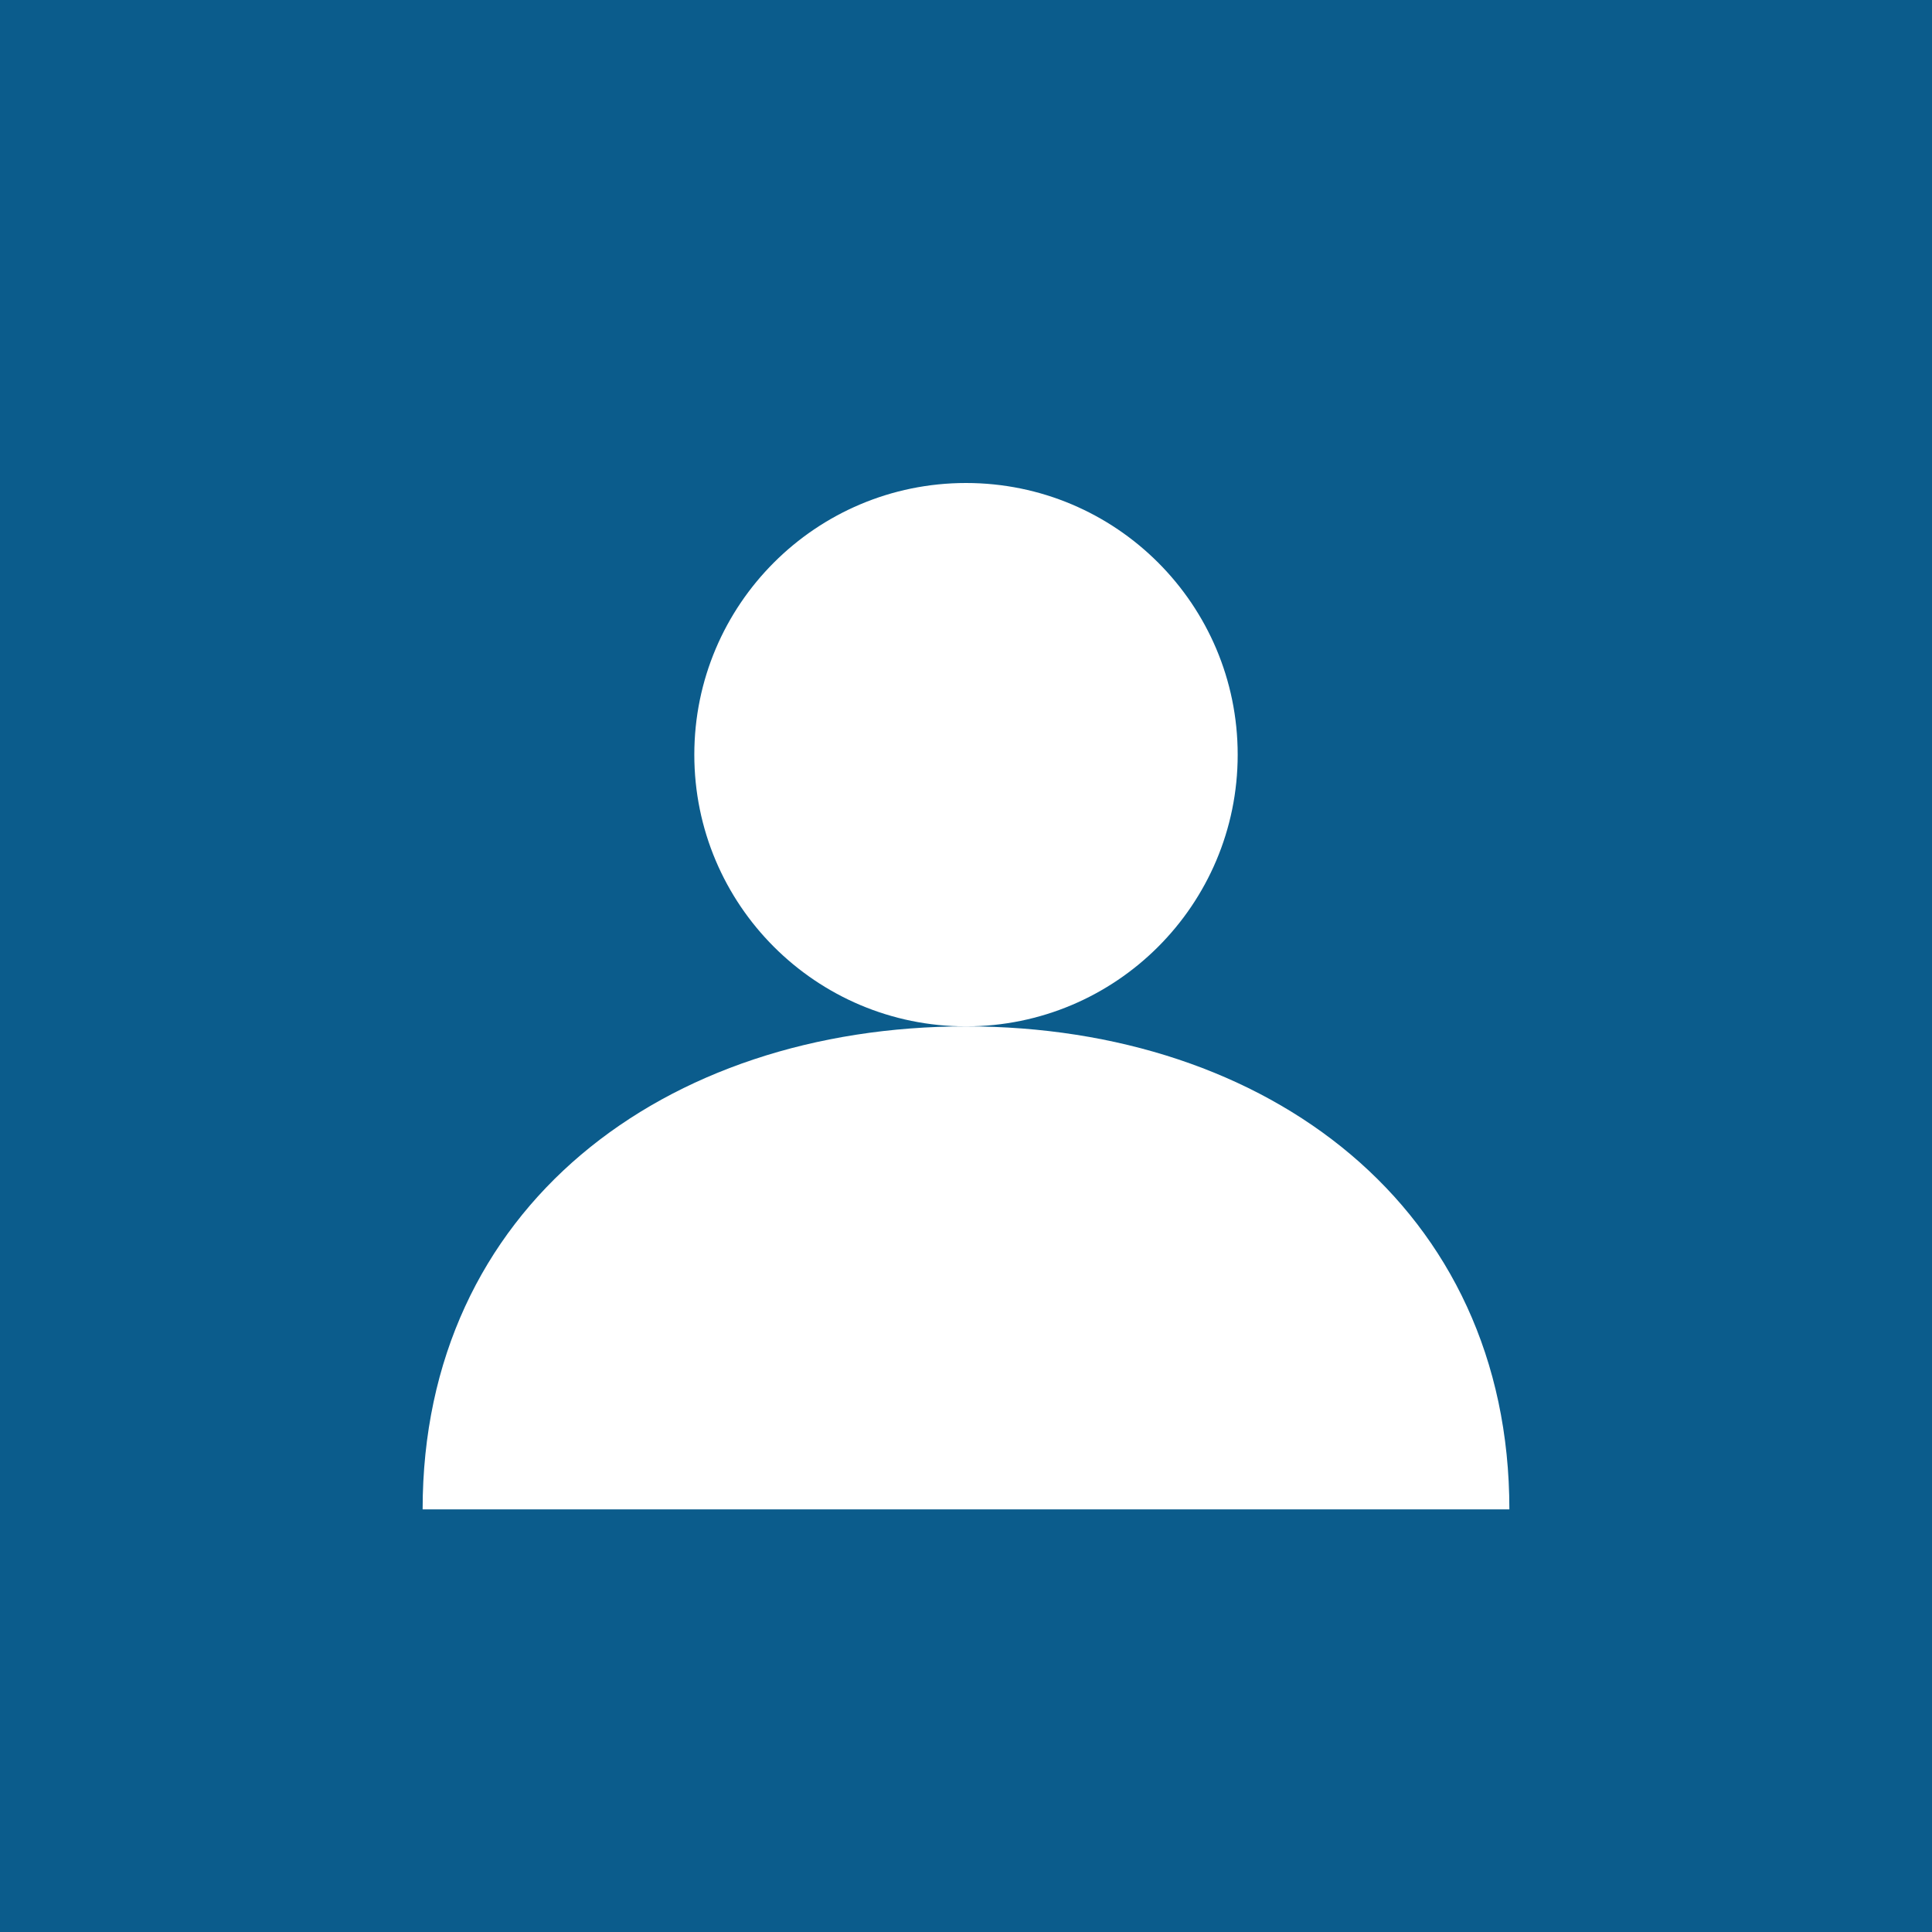
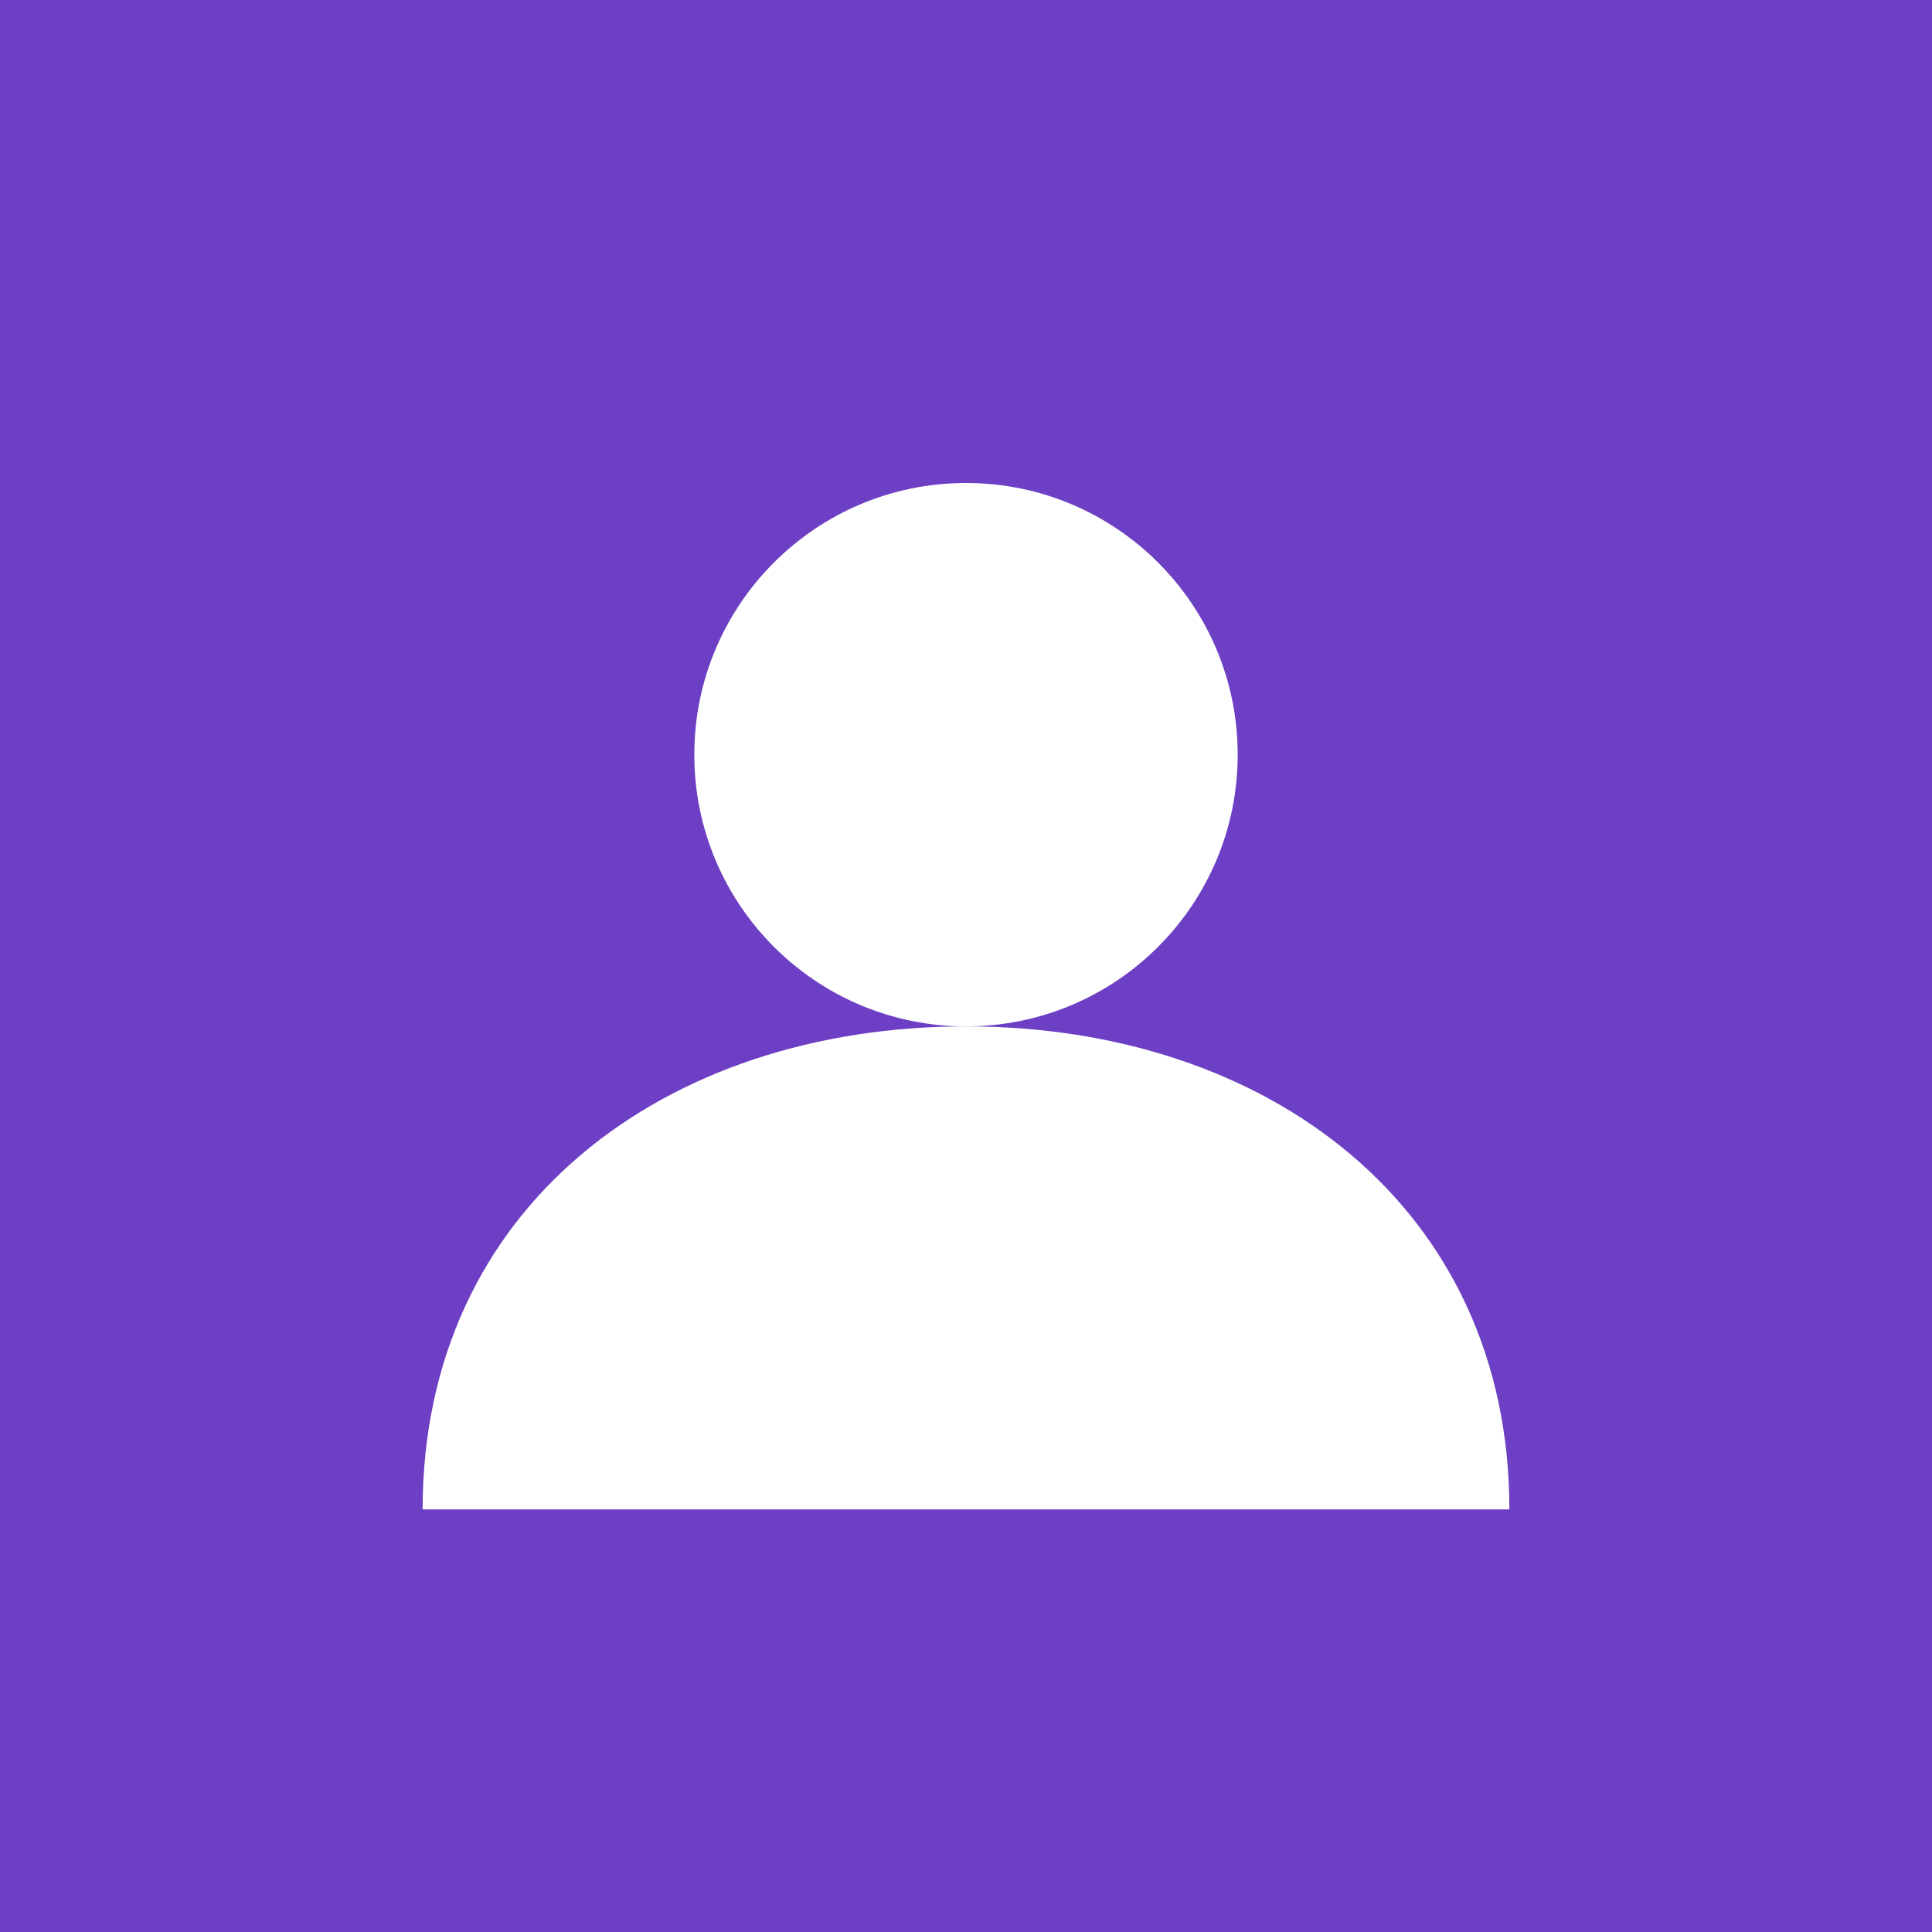
<svg xmlns="http://www.w3.org/2000/svg" viewBox="0 0 512 512">
-   <rect width="512" height="512" fill="#0B5C8C" />
+   <rect width="512" height="512" fill="#6D3FC4" />
  <circle cx="256" cy="200" r="72" fill="#fff" />
  <path d="M112 400c0-80 64-128 144-128s144 48 144 128z" fill="#fff" />
</svg>
